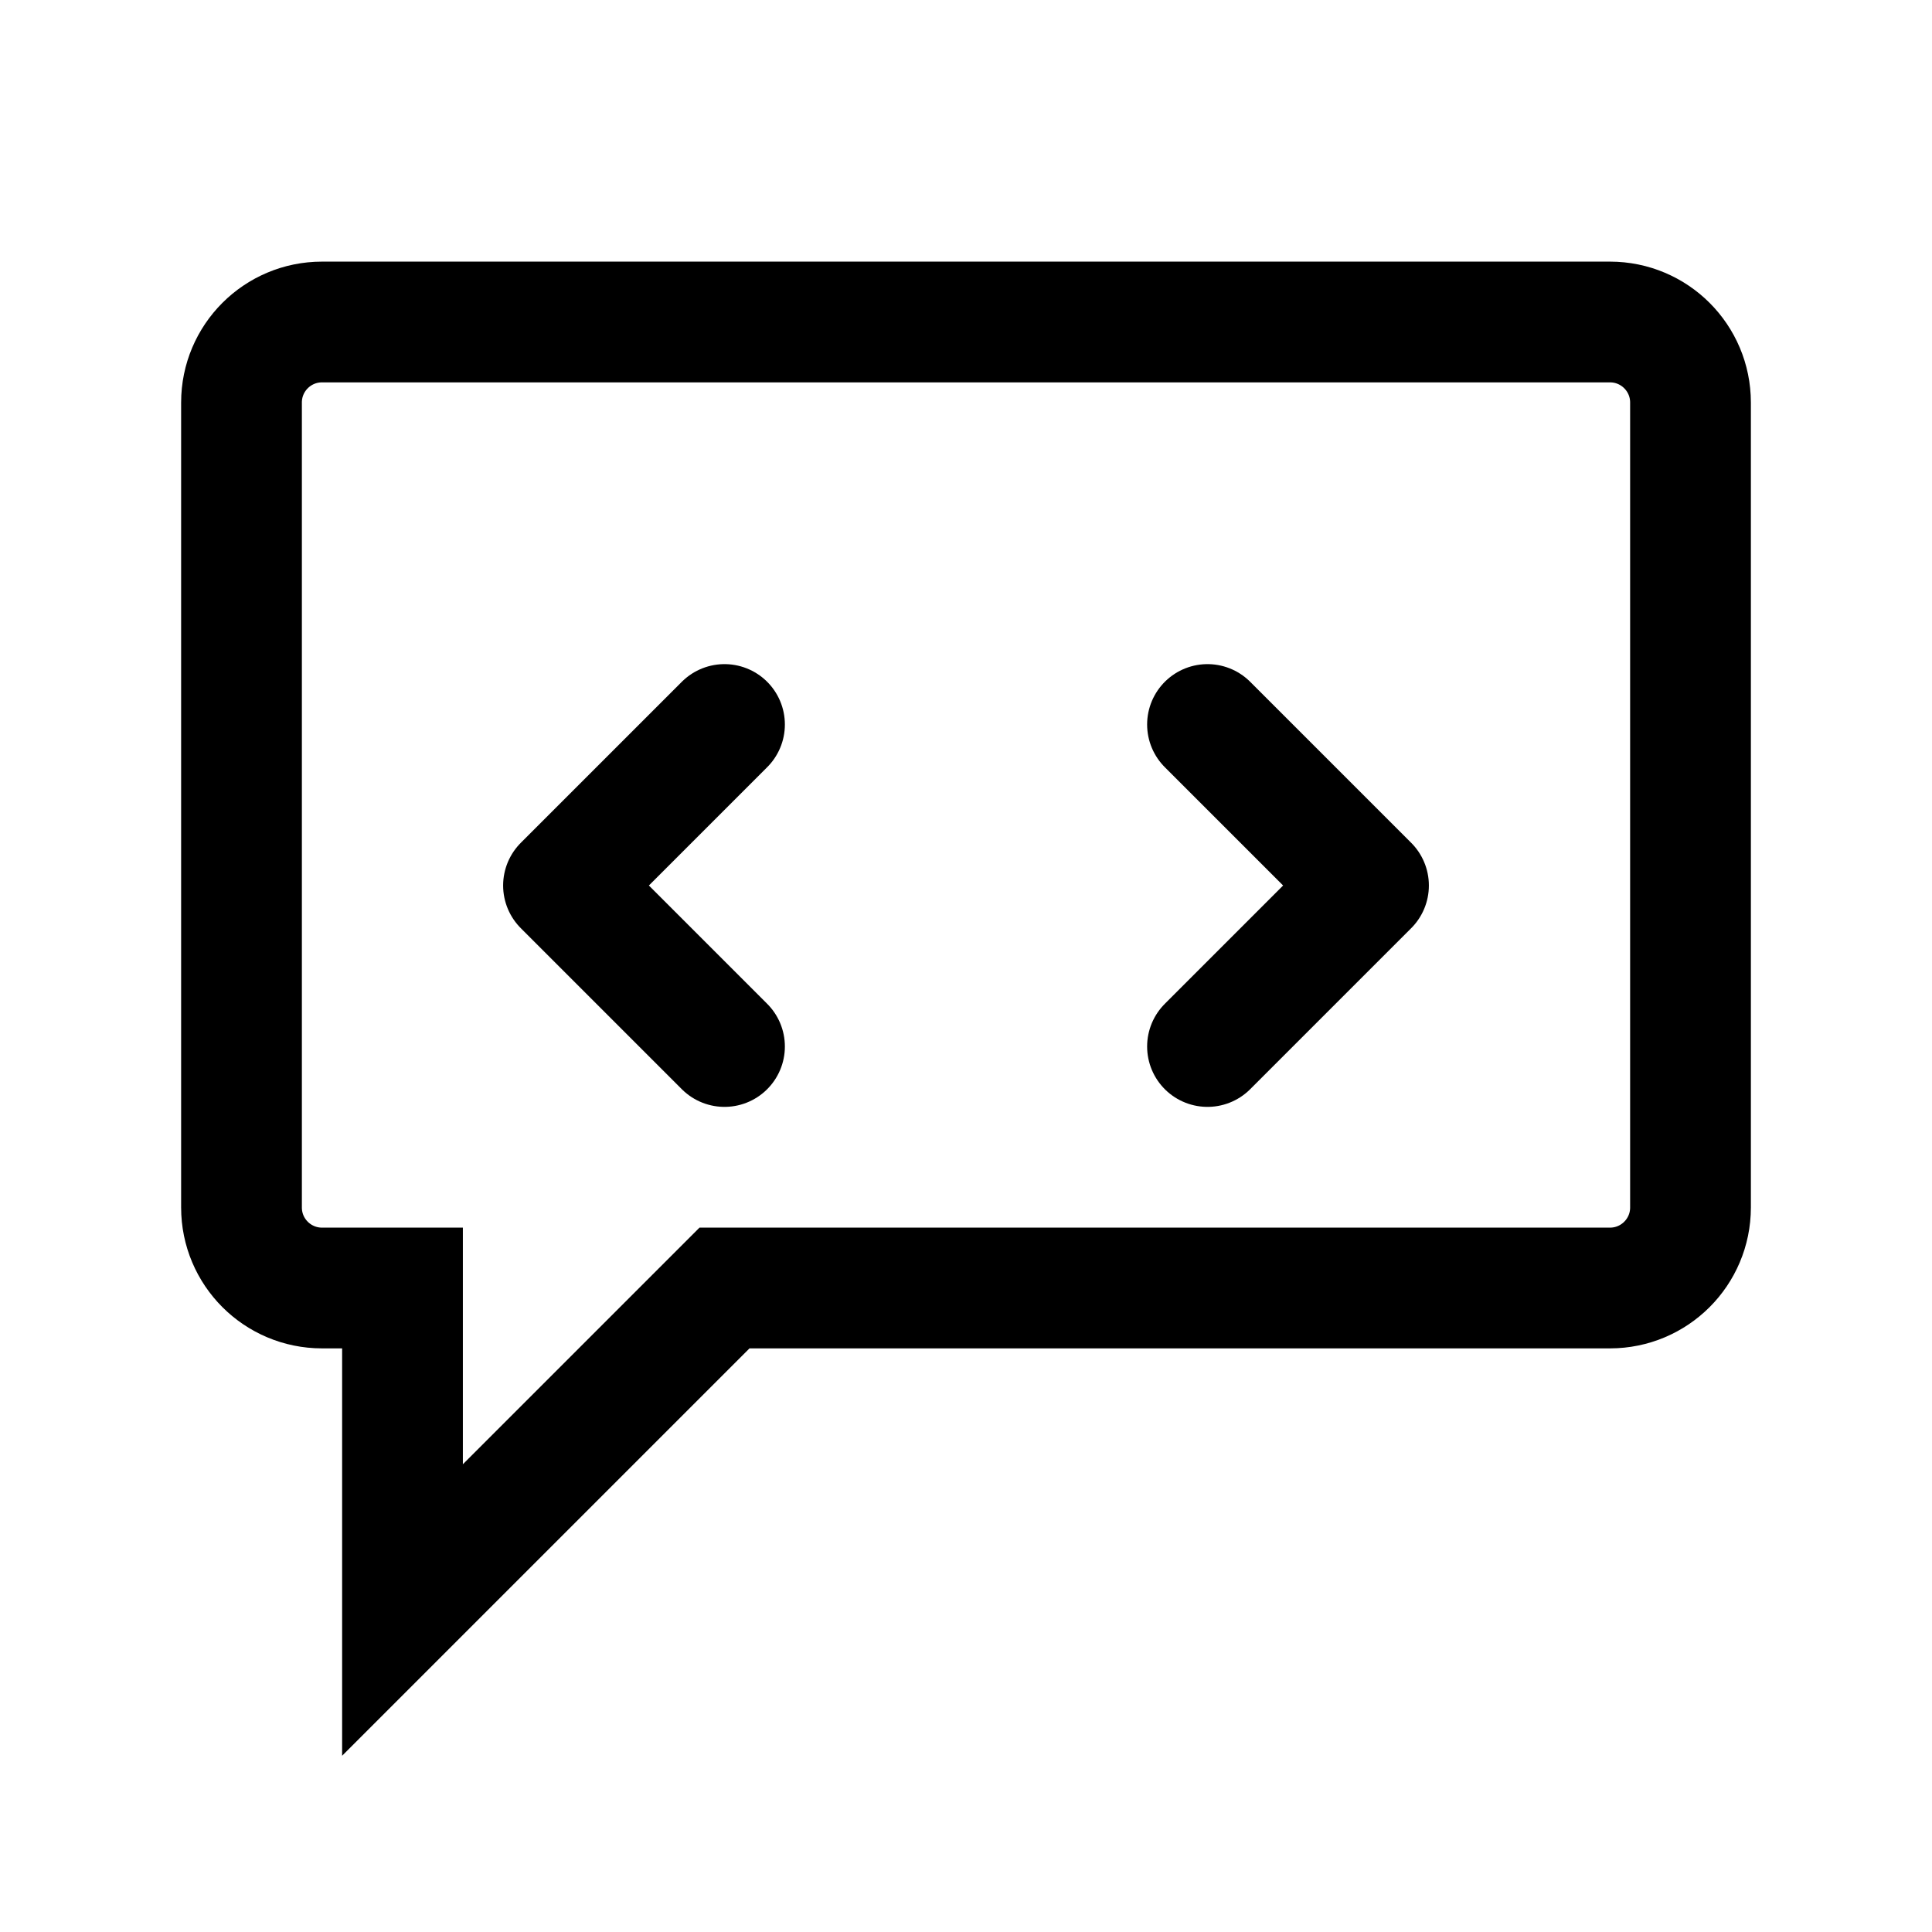
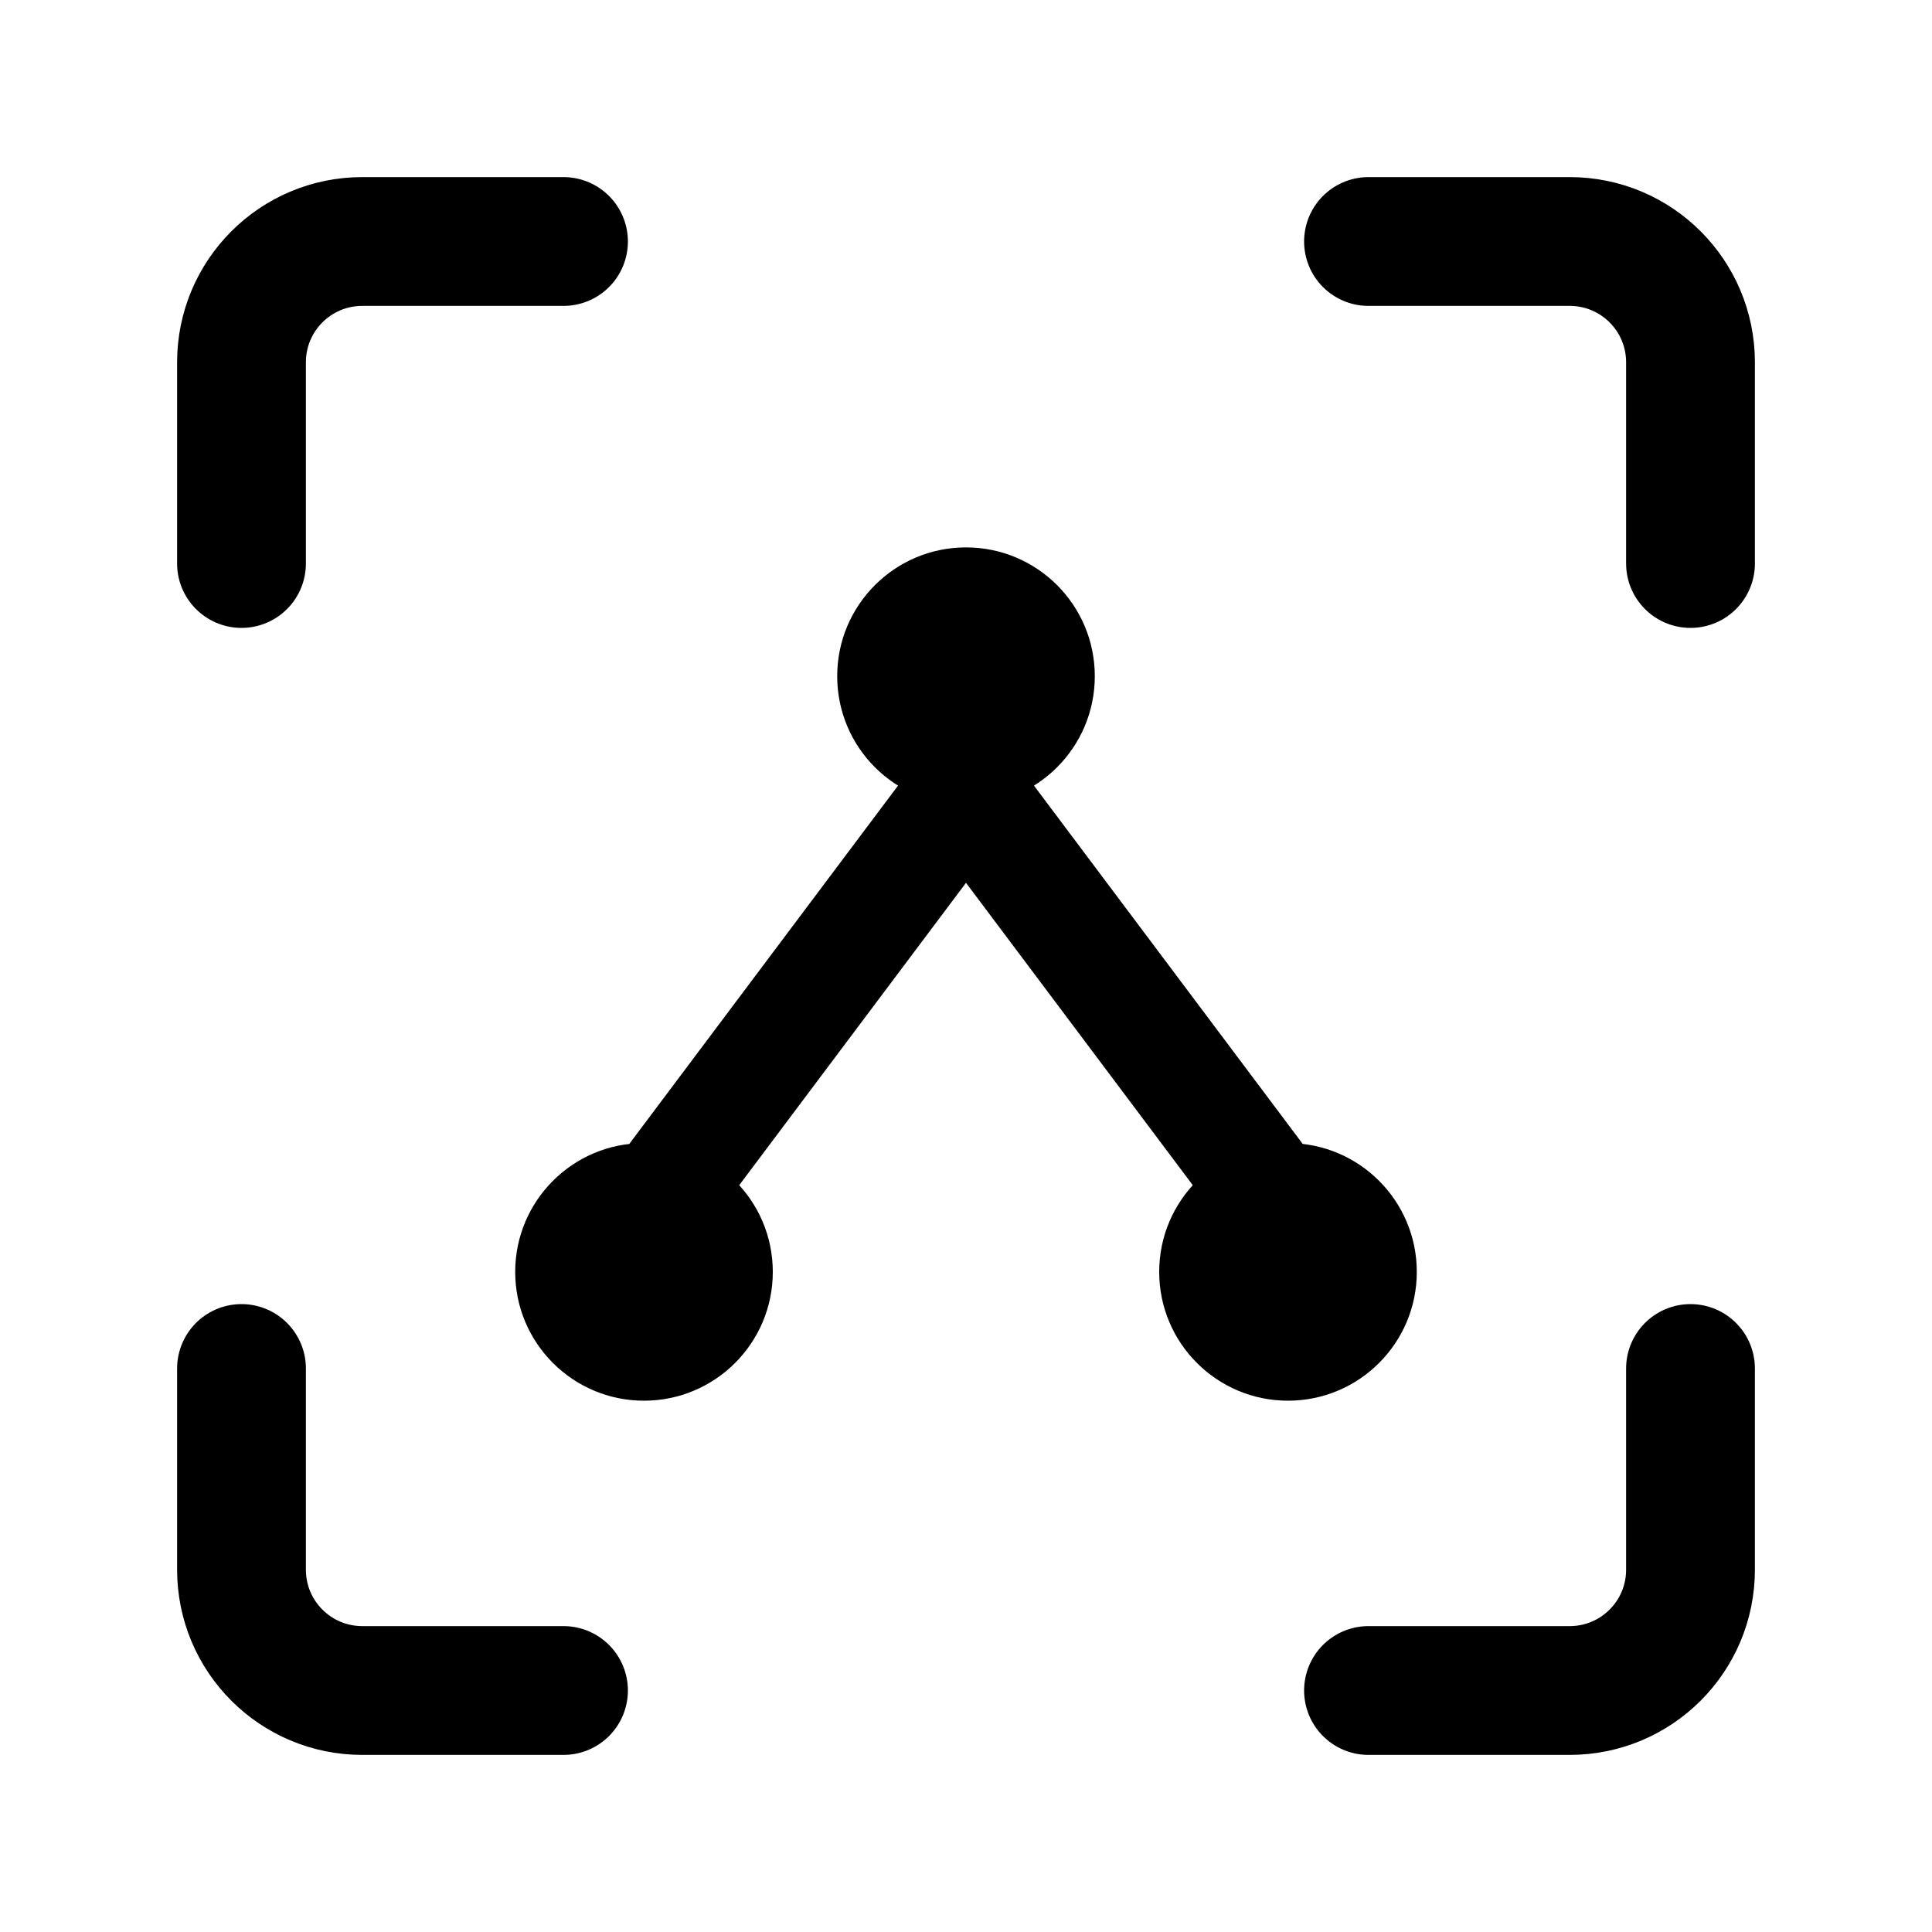
<svg xmlns="http://www.w3.org/2000/svg" width="24" height="24" viewBox="0 0 24 24" fill="none">
-   <path d="M4 4h16a1 1 0 0 1 1 1v10a1 1 0 0 1-1 1H9l-4 4v-4H4a1 1 0 0 1-1-1V5a1 1 0 0 1 1-1z" stroke="currentColor" stroke-width="1.5" fill="none" />
-   <path d="M9 9l-2 2 2 2M15 9l2 2-2 2" stroke="currentColor" stroke-width="1.5" fill="none" stroke-linecap="round" stroke-linejoin="round" />
+   <path d="M3 7V4.5A1.5 1.5 0 0 1 4.5 3H7" stroke="currentColor" stroke-width="1.6" stroke-linecap="round" stroke-linejoin="round" />
+   <path d="M21 7V4.5A1.5 1.5 0 0 0 19.5 3H17" stroke="currentColor" stroke-width="1.6" stroke-linecap="round" stroke-linejoin="round" />
+   <path d="M3 17v2.5A1.5 1.5 0 0 0 4.5 21H7" stroke="currentColor" stroke-width="1.6" stroke-linecap="round" stroke-linejoin="round" />
+   <path d="M21 17v2.5a1.5 1.5 0 0 1-1.5 1.5H17" stroke="currentColor" stroke-width="1.6" stroke-linecap="round" stroke-linejoin="round" />
+   <path d="M12 9.8L8.4 14.6M12 9.8l3.6 4.8" stroke="currentColor" stroke-width="1.4" stroke-linecap="round" />
+   <circle cx="12" cy="8.4" r="1.6" fill="currentColor" />
+   <circle cx="8" cy="15.8" r="1.6" fill="currentColor" />
+   <circle cx="16" cy="15.8" r="1.6" fill="currentColor" />
</svg>
